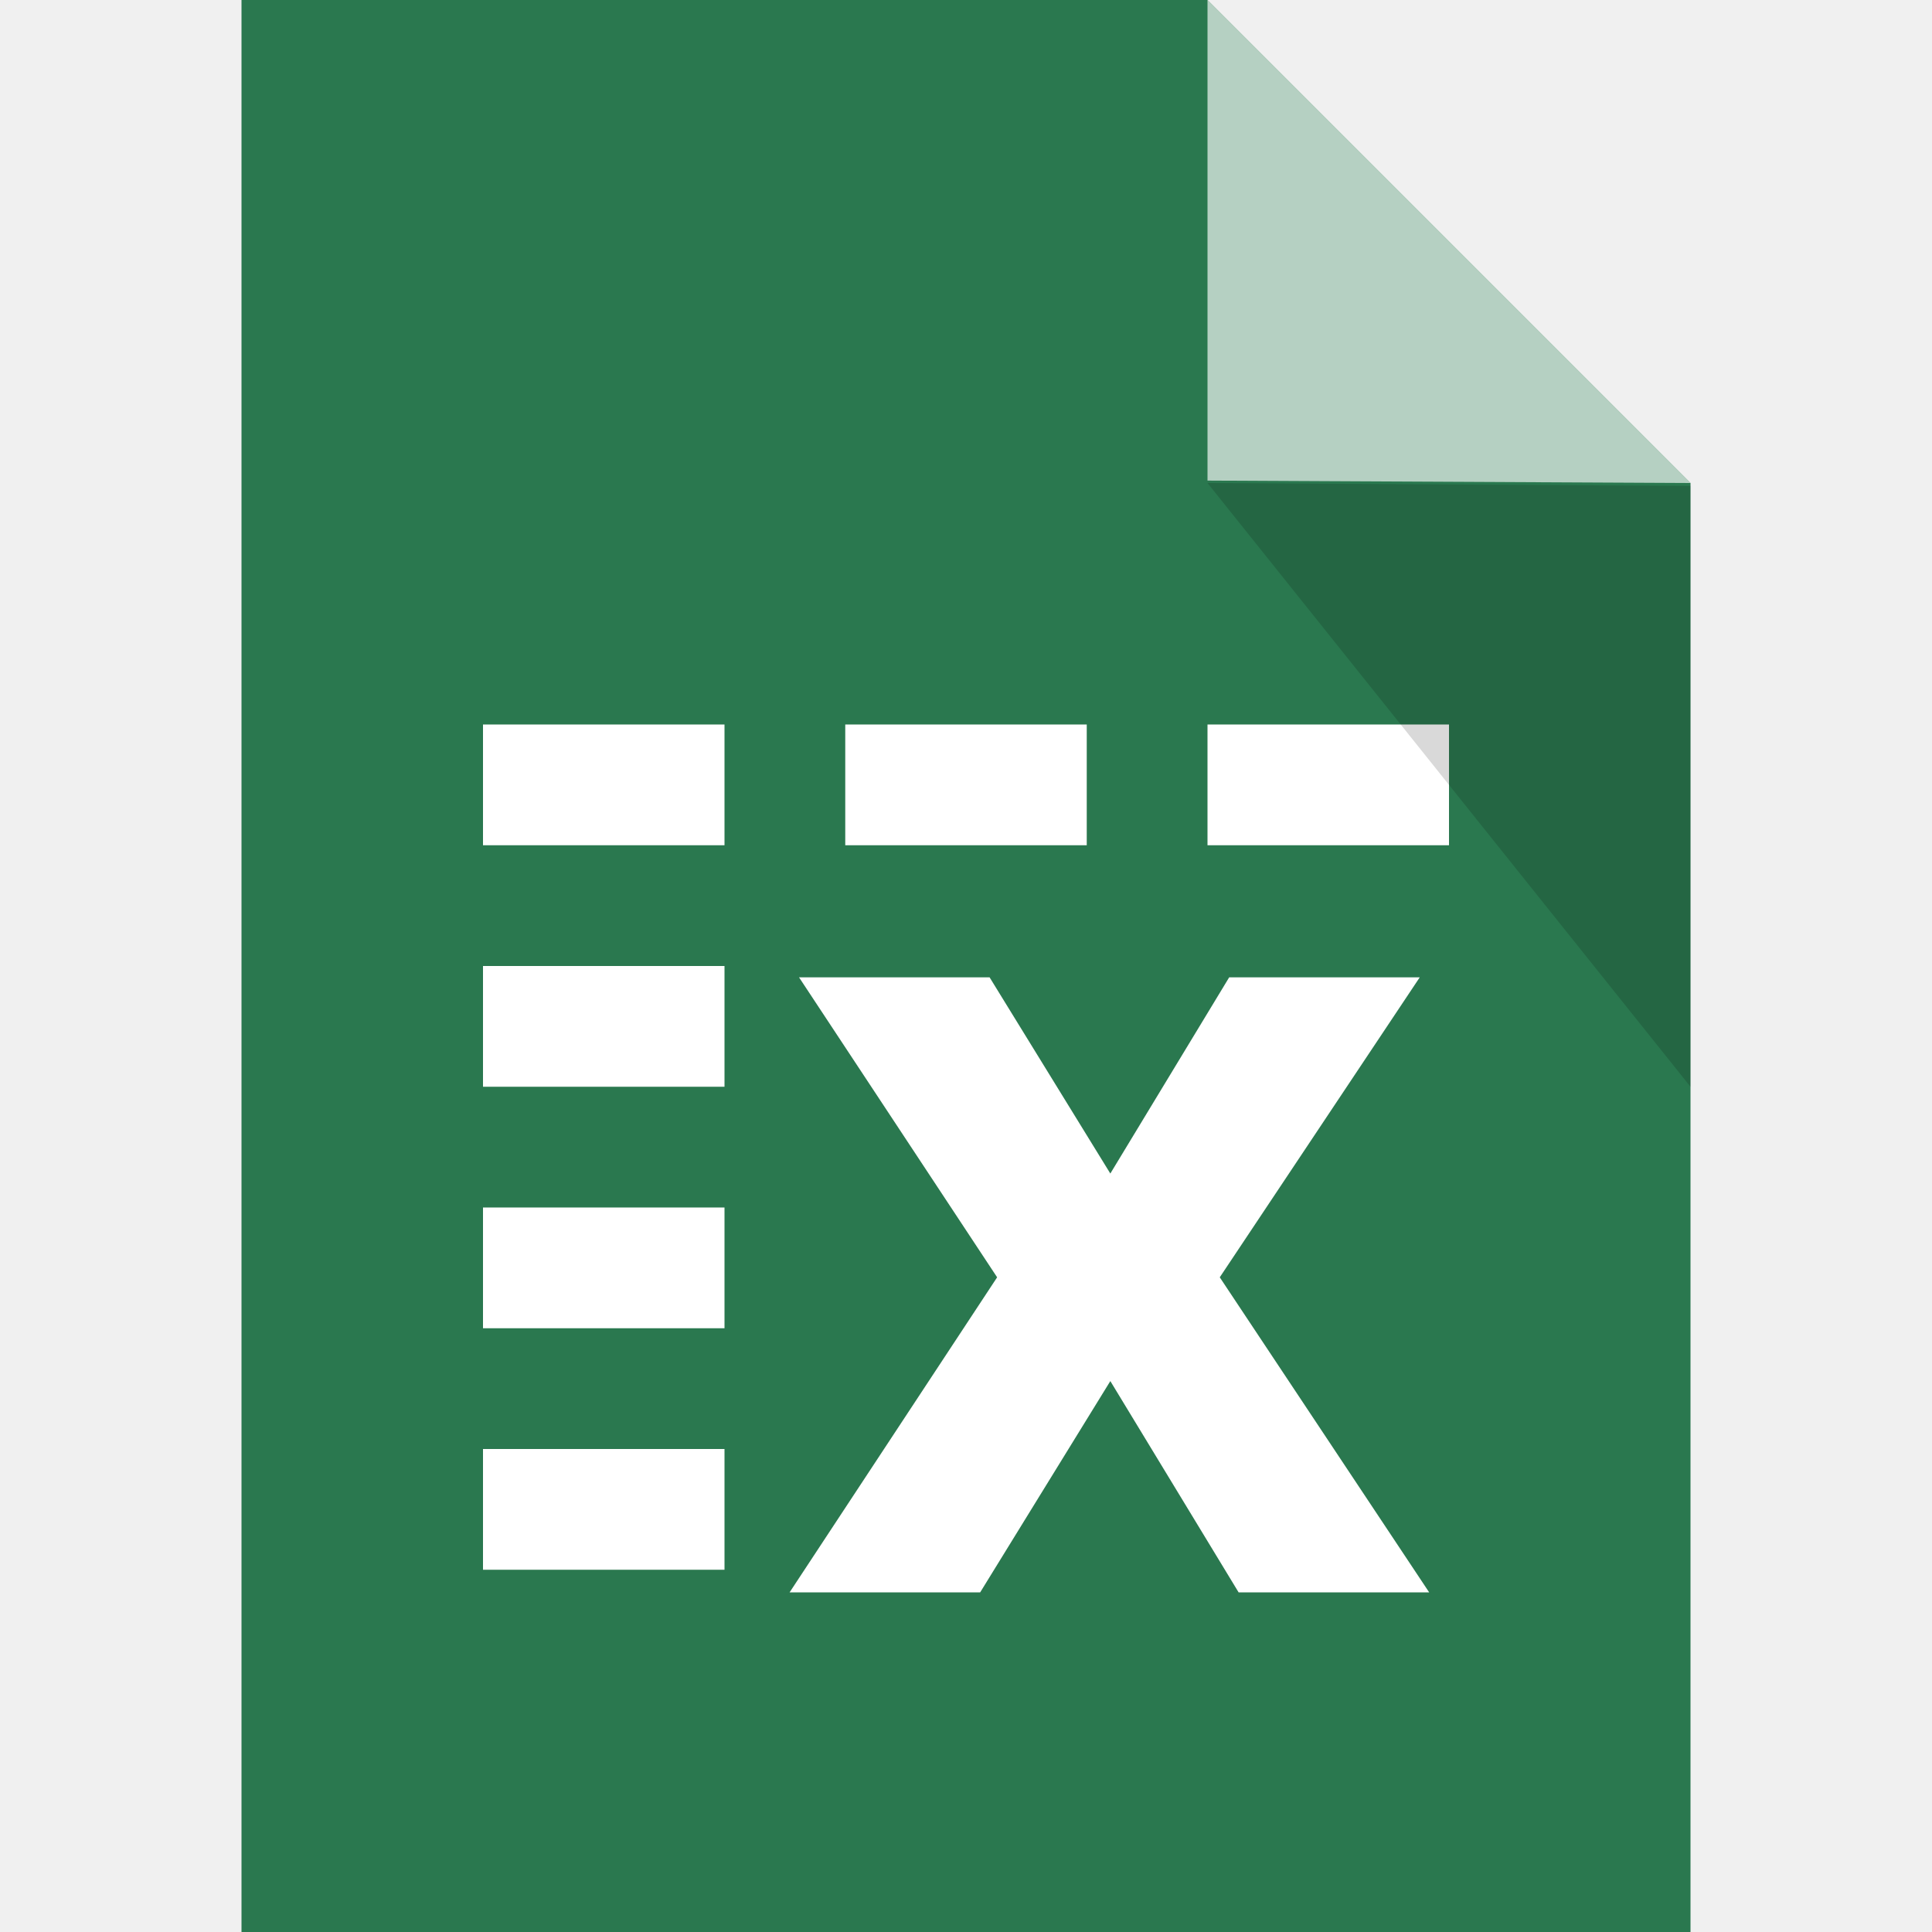
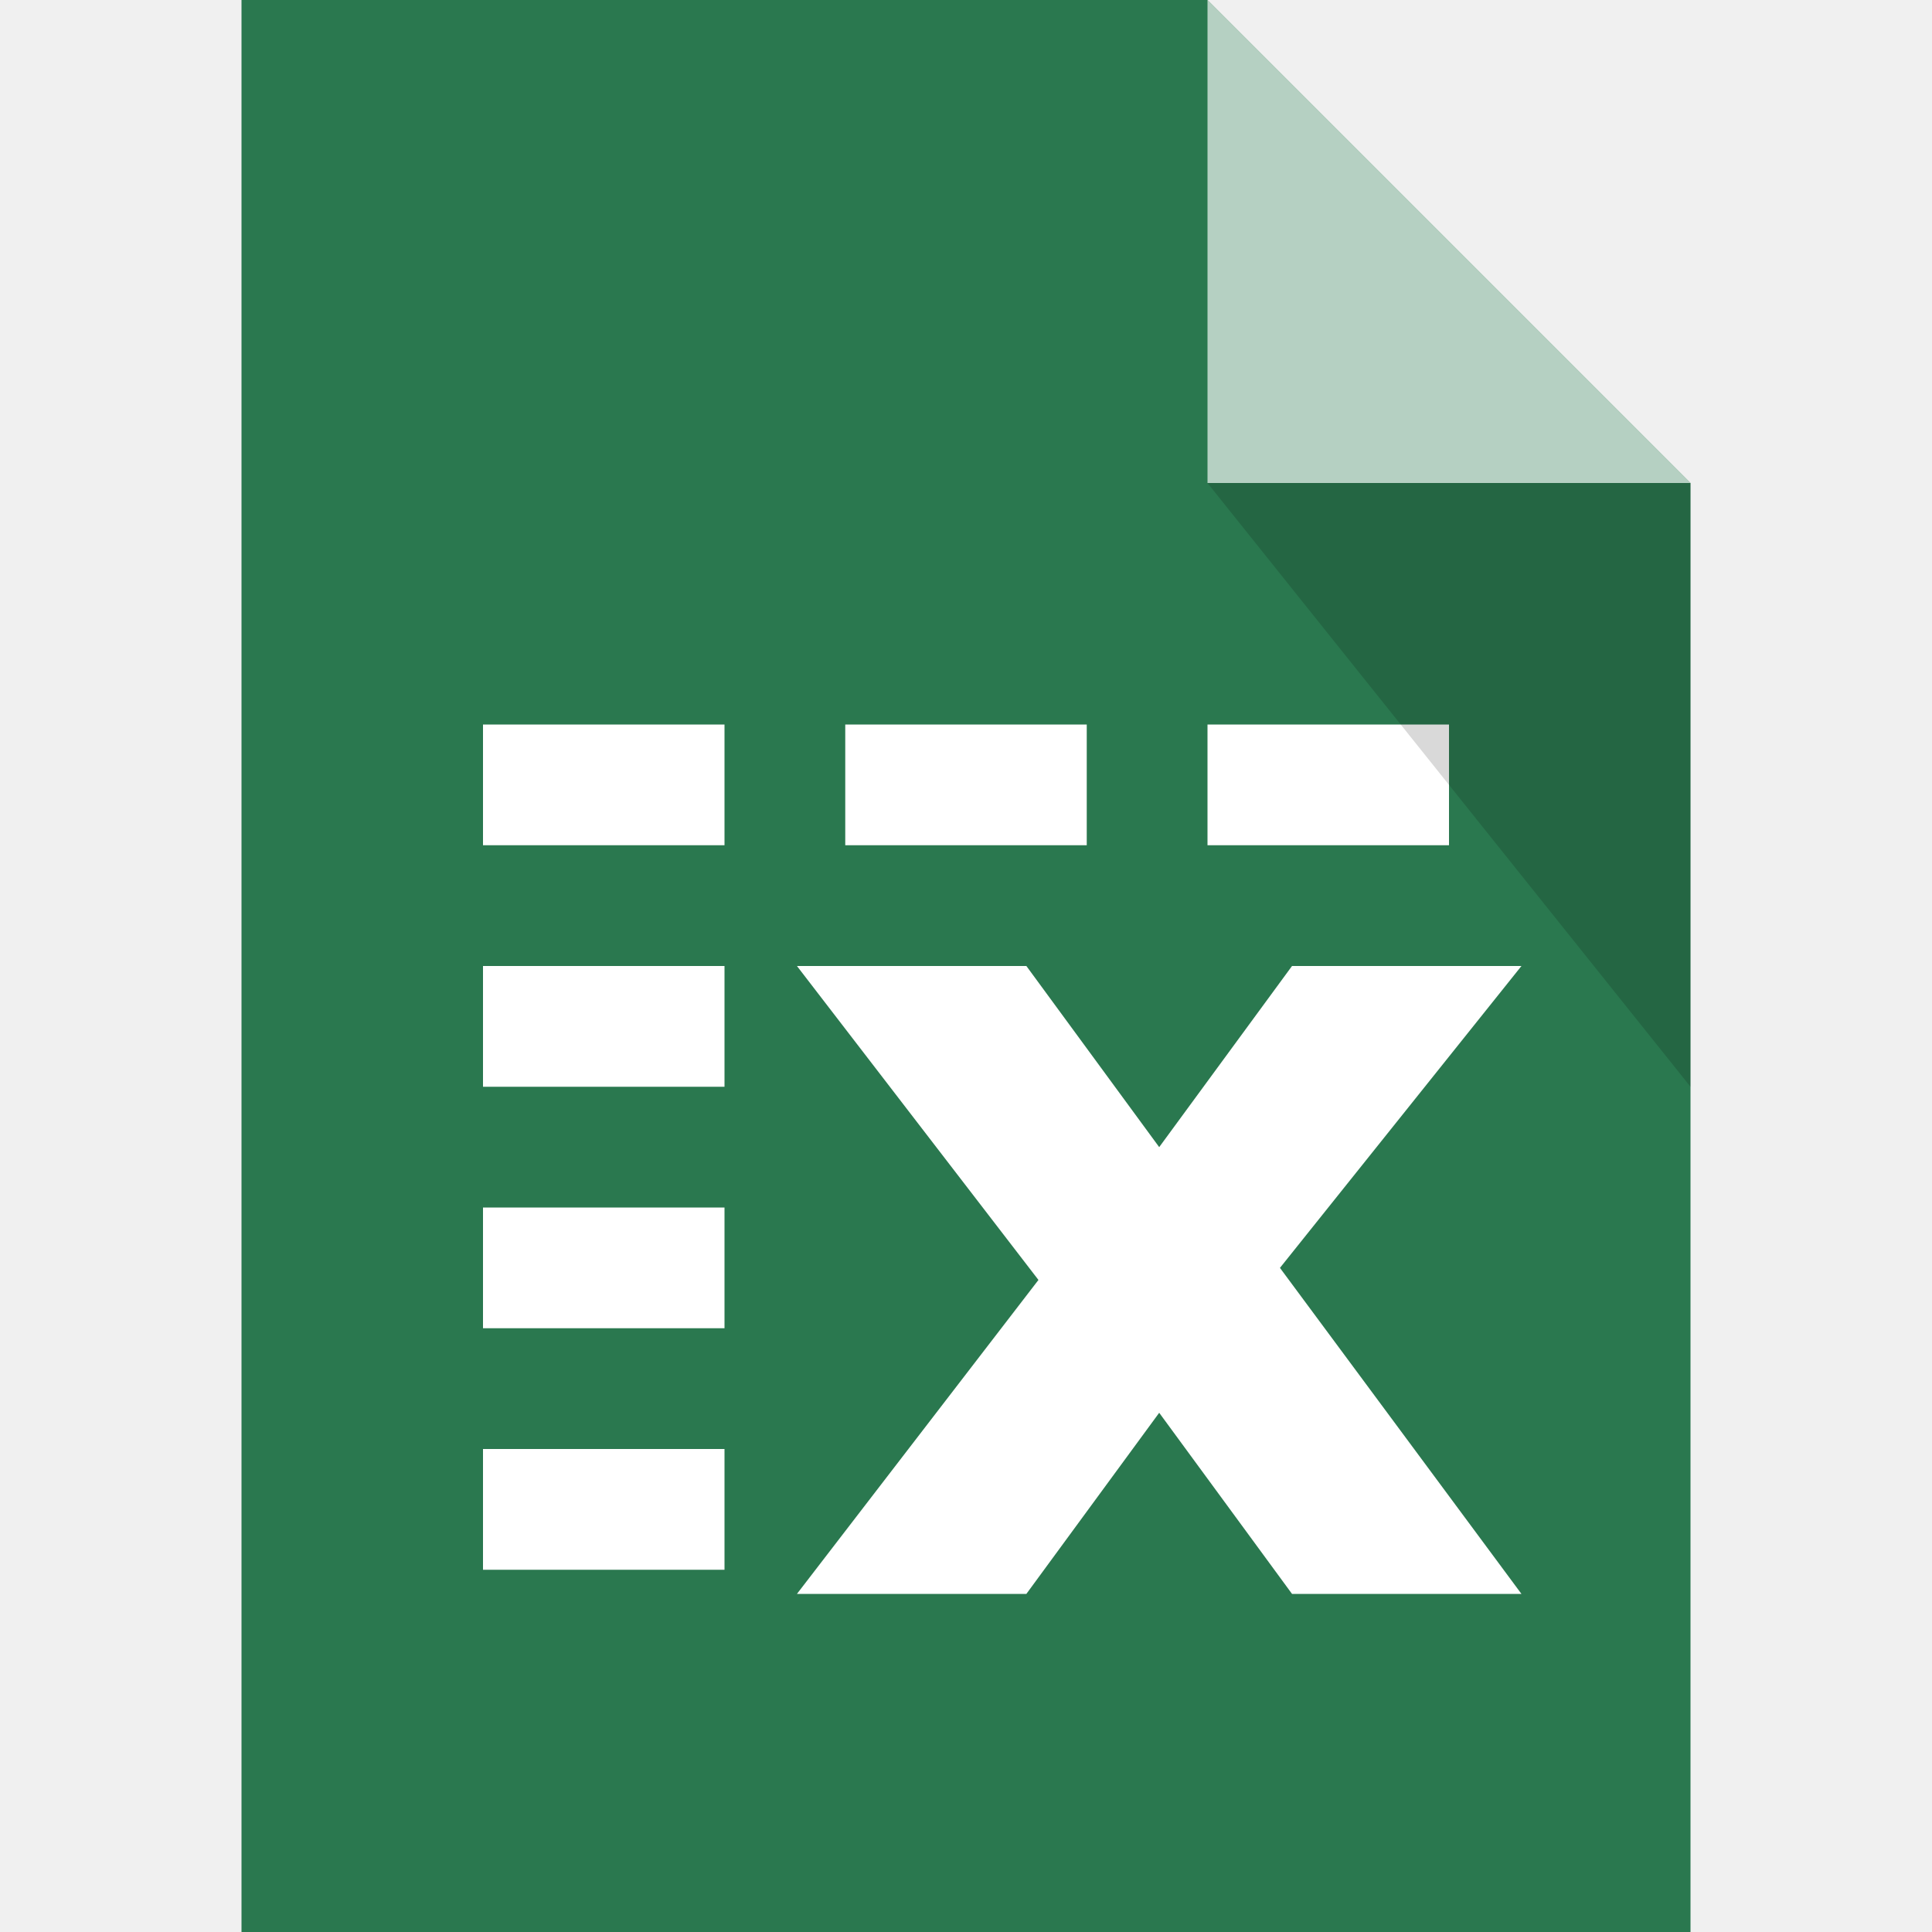
<svg xmlns="http://www.w3.org/2000/svg" viewBox="0 0 16 16">
-   <path d="M2 0v16h12V4l-4-4zm8 0z" fill="#1e7145" fill-opacity=".941" stroke="#b9b9b9" stroke-width="0" stroke-linejoin="round" />
-   <g transform="translate(0 1)" fill="#fff">
-     <rect ry="0" rx="0" y="5" x="4" height="1" width="2" stroke-linecap="square" stroke-miterlimit="0" />
-     <rect width="2" height="1" x="7" y="5" rx="0" ry="0" stroke-linecap="square" stroke-miterlimit="0" />
-     <rect ry="0" rx="0" y="5" x="10" height="1" width="2" stroke-linecap="square" stroke-miterlimit="0" />
-     <rect width="2" height="1" x="4" y="7" rx="0" ry="0" stroke-linecap="square" stroke-miterlimit="0" />
-     <rect ry="0" rx="0" y="9" x="4" height="1" width="2" stroke-linecap="square" stroke-miterlimit="0" />
-     <rect width="2" height="1" x="4" y="11" rx="0" ry="0" stroke-linecap="square" stroke-miterlimit="0" />
-     <text y="12.186" x="6.491" style="line-height:125%" font-weight="400" font-size="9.323" font-family="sans-serif" letter-spacing="0" word-spacing="0">
-       <tspan style="-inkscape-font-specification:'Verdana Bold'" y="12.186" x="6.491" font-weight="700" font-family="Verdana">x</tspan>
-     </text>
-   </g>
-   <path d="M10 3.98V0l4 4z" opacity=".65" fill="#fff" stroke-width="0" stroke-linejoin="round" />
-   <path d="M14 4.024V9l-4-5z" opacity=".15" stroke-width="0" stroke-linejoin="round" />
+   <path fill="#1E7145" fill-opacity=".941" d="M2 0v16h12V4l-4-4H2z" />
+   <path fill="#FFF" d="M4 6h2v1H4zM7 6h2v1H7zM10 6h2v1h-2zM4 8h2v1H4zM4 10h2v1H4zM4 12h2v1H4zM12.6 13.2h-1.9l-1.1-1.5-1.1 1.5H6.6l2-2.6-2-2.6h1.9l1.1 1.5L10.7 8h1.9l-2 2.5 2 2.7z" />
+   <path opacity=".65" fill="#FFF" d="M10 4V0l4 4h-4z" />
+   <path opacity=".15" d="M14 4v5l-4-5h4z" />
</svg>
